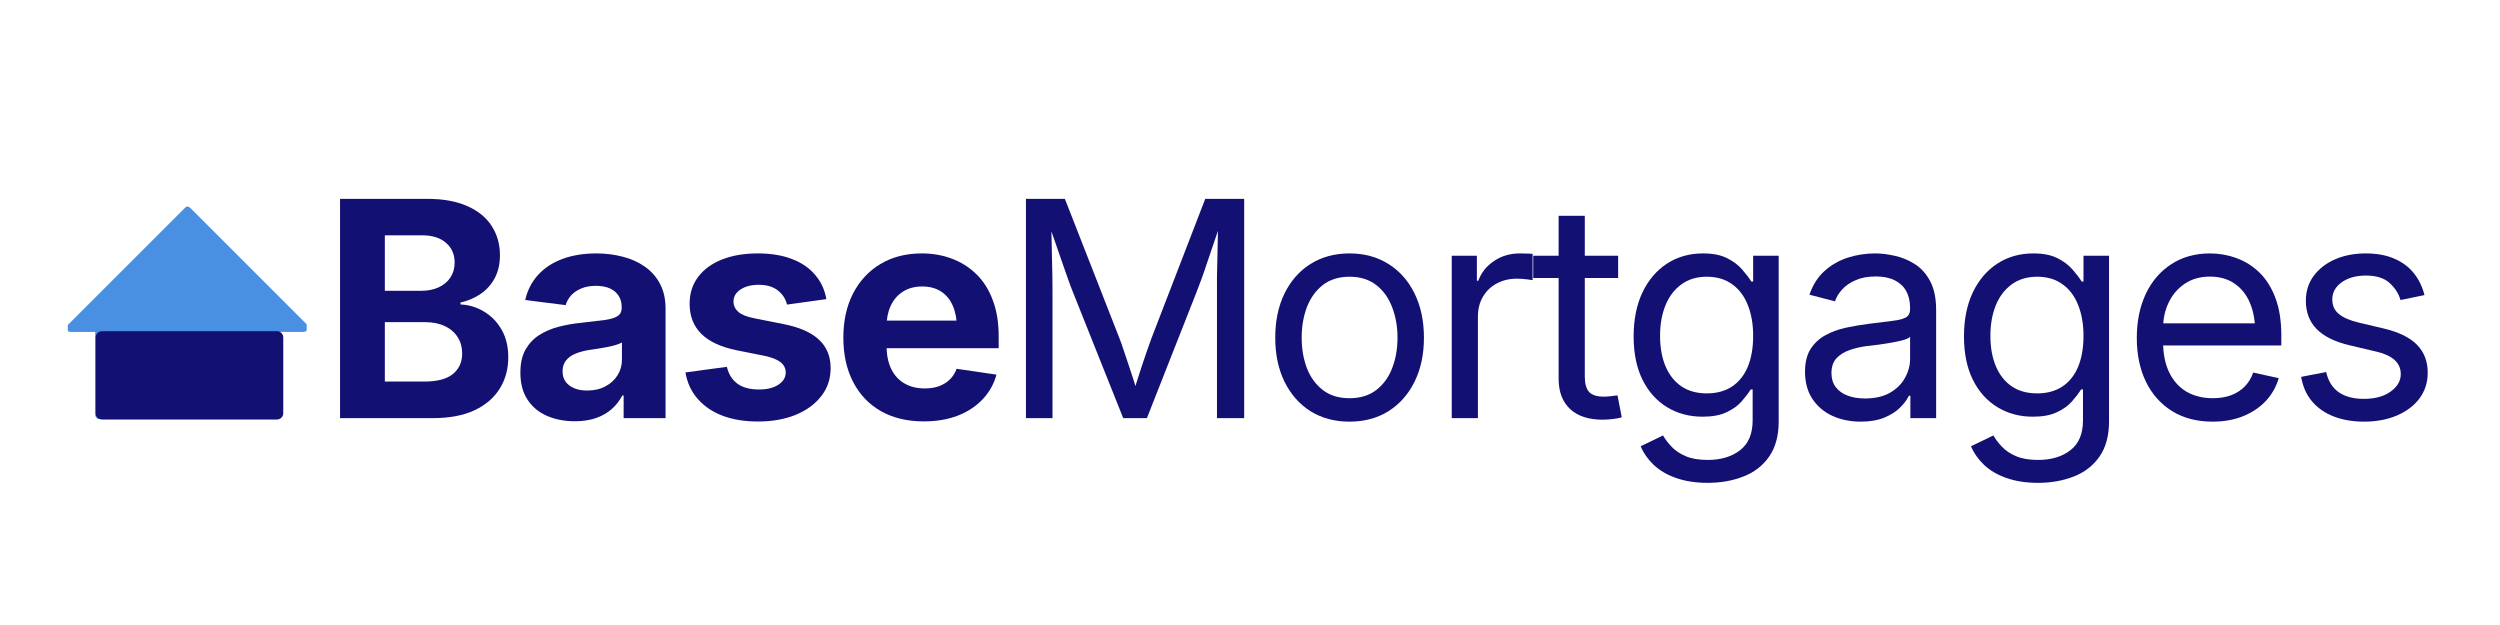
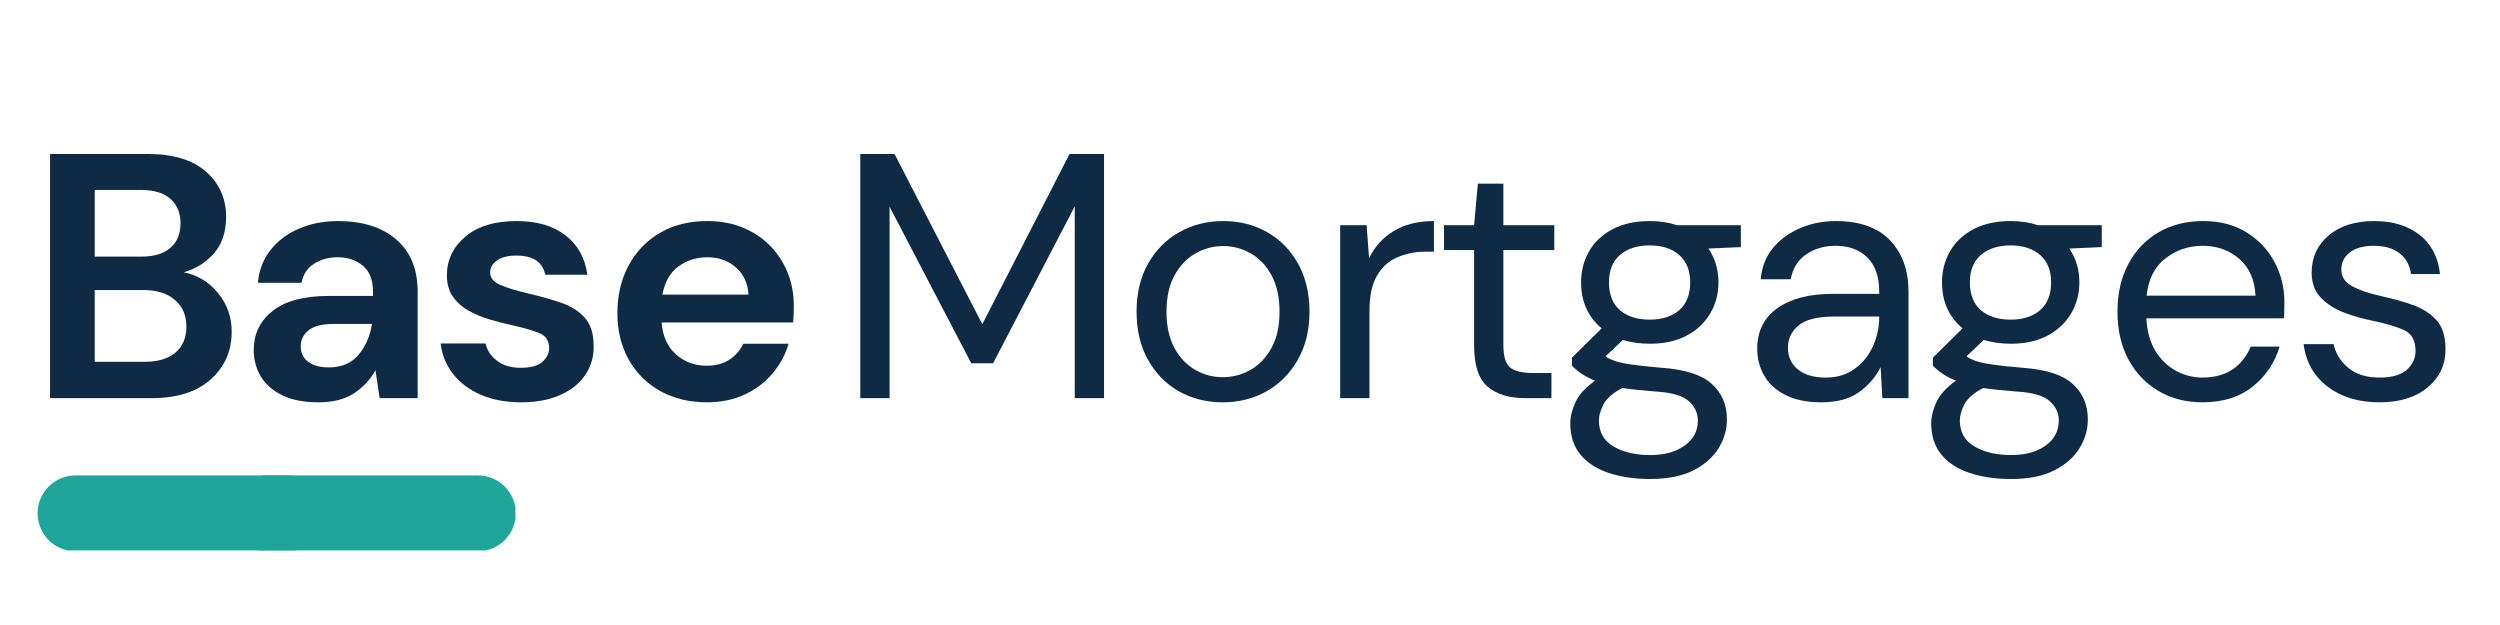
<svg xmlns="http://www.w3.org/2000/svg" width="400" zoomAndPan="magnify" viewBox="0 0 300 75" height="100" preserveAspectRatio="xMidYMid meet" version="1.0">
  <defs>
    <g />
-     <clipPath id="2765b04050">
-       <path d="M 4.934 9.75 L 33.805 9.75 L 33.805 35.273 L 4.934 35.273 Z M 4.934 9.75 " clip-rule="nonzero" />
+     <clipPath id="a1fc70cbc6">
+       <path d="M 4.469 57.051 L 38.969 57.051 L 38.969 66.051 L 4.469 66.051 Z M 4.469 57.051 " clip-rule="nonzero" />
    </clipPath>
-     <clipPath id="19882c0eac">
-       <path d="M 1.137 0.75 L 29.805 0.75 L 29.805 26.273 L 1.137 26.273 Z M 1.137 0.75 " clip-rule="nonzero" />
+     <clipPath id="68315f1f1b">
+       <rect x="0" width="94" y="0" height="55" />
    </clipPath>
-     <clipPath id="5c681e7762">
-       <rect x="0" width="30" y="0" height="27" />
+     <clipPath id="e1823b877f">
+       <path d="M 27.355 57.051 L 61.855 57.051 L 61.855 66.051 L 27.355 66.051 Z M 27.355 57.051 " clip-rule="nonzero" />
    </clipPath>
-     <clipPath id="69e2480046">
-       <path d="M 8.48 24.742 L 31 24.742 L 31 35.34 L 8.48 35.34 Z M 8.48 24.742 " clip-rule="nonzero" />
-     </clipPath>
-     <clipPath id="8469f76b8f">
-       <path d="M 9.23 24.742 L 30.242 24.742 C 30.656 24.742 30.992 25.078 30.992 25.492 L 30.992 34.59 C 30.992 35.004 30.656 35.34 30.242 35.34 L 9.23 35.34 C 8.816 35.34 8.48 35.004 8.48 34.59 L 8.48 25.492 C 8.48 25.078 8.816 24.742 9.23 24.742 Z M 9.23 24.742 " clip-rule="nonzero" />
-     </clipPath>
-     <clipPath id="a346492b2e">
-       <path d="M 0.48 0.742 L 23 0.742 L 23 11.34 L 0.48 11.34 Z M 0.48 0.742 " clip-rule="nonzero" />
-     </clipPath>
-     <clipPath id="d8bcee11bf">
-       <path d="M 1.23 0.742 L 22.242 0.742 C 22.656 0.742 22.992 1.078 22.992 1.492 L 22.992 10.59 C 22.992 11.004 22.656 11.34 22.242 11.34 L 1.23 11.34 C 0.816 11.34 0.48 11.004 0.48 10.59 L 0.48 1.492 C 0.48 1.078 0.816 0.742 1.23 0.742 Z M 1.23 0.742 " clip-rule="nonzero" />
-     </clipPath>
-     <clipPath id="d65d9f98b8">
-       <rect x="0" width="23" y="0" height="12" />
-     </clipPath>
-     <clipPath id="2d4f05a7cd">
-       <path d="M 0.359 4 L 21 4 L 21 26 L 0.359 26 Z M 0.359 4 " clip-rule="nonzero" />
-     </clipPath>
-     <clipPath id="67c0a4b404">
-       <path d="M 17.23 4.824 L 20.77 8.367 L 3.934 25.203 L 0.395 21.66 Z M 17.23 4.824 " clip-rule="nonzero" />
-     </clipPath>
-     <clipPath id="4c56937a7f">
-       <path d="M 0.359 0.68 L 21 0.68 L 21 21.32 L 0.359 21.32 Z M 0.359 0.68 " clip-rule="nonzero" />
-     </clipPath>
-     <clipPath id="67eab71509">
-       <path d="M 17.23 0.824 L 20.77 4.367 L 3.934 21.203 L 0.395 17.66 Z M 17.23 0.824 " clip-rule="nonzero" />
-     </clipPath>
-     <clipPath id="d0c009e78b">
-       <rect x="0" width="21" y="0" height="22" />
-     </clipPath>
-     <clipPath id="850d8a12bc">
-       <path d="M 35 0.602 L 289.078 0.602 L 289.078 44.281 L 35 44.281 Z M 35 0.602 " clip-rule="nonzero" />
-     </clipPath>
-     <clipPath id="d262600177">
-       <rect x="0" width="255" y="0" height="45" />
-     </clipPath>
-     <clipPath id="7901de0b0f">
-       <rect x="0" width="290" y="0" height="45" />
+     <clipPath id="7b03bb6c30">
+       <rect x="0" width="195" y="0" height="55" />
    </clipPath>
  </defs>
  <rect x="-30" width="360" fill="#ffffff" y="-7.5" height="90" fill-opacity="1" />
  <rect x="-30" width="360" fill="#ffffff" y="-7.5" height="90" fill-opacity="1" />
-   <g transform="matrix(1, 0, 0, 1, 3, 15)">
-     <g clip-path="url(#7901de0b0f)">
-       <g clip-path="url(#2765b04050)">
-         <g transform="matrix(1, 0, 0, 1, 4, 9)">
-           <g clip-path="url(#5c681e7762)">
-             <g clip-path="url(#19882c0eac)">
-               <path fill="#4a90e2" d="M 15.504 0.781 C 15.625 0.797 15.738 0.852 15.824 0.941 L 29.793 14.906 C 30.004 15.121 30 15.465 29.789 15.676 C 29.688 15.777 29.551 15.832 29.406 15.832 L 26.457 15.832 L 26.457 25.766 C 26.457 26.066 26.215 26.309 25.918 26.309 L 4.965 26.309 C 4.668 26.309 4.426 26.066 4.426 25.766 L 4.426 15.832 L 1.473 15.832 C 1.172 15.832 0.93 15.586 0.934 15.289 C 0.934 15.145 0.988 15.008 1.09 14.906 L 4.492 11.504 L 4.492 6.84 C 4.496 6.543 4.738 6.301 5.035 6.301 L 7.34 6.301 C 7.637 6.301 7.879 6.543 7.879 6.84 L 7.879 8.117 L 15.055 0.941 C 15.172 0.824 15.336 0.766 15.504 0.781 Z M 15.504 0.781 " fill-opacity="1" fill-rule="nonzero" />
-             </g>
+   <g clip-path="url(#a1fc70cbc6)">
+     <path fill="#1fa59a" d="M 34.461 57.051 L 9.062 57.051 C 6.547 57.051 4.512 59.086 4.512 61.602 C 4.512 64.113 6.547 66.152 9.062 66.152 L 34.461 66.152 C 36.977 66.152 39.012 64.113 39.012 61.602 C 39.012 59.086 36.973 57.051 34.461 57.051 Z M 34.461 57.051 " fill-opacity="1" fill-rule="nonzero" />
+   </g>
+   <g transform="matrix(1, 0, 0, 1, 3, 6)">
+     <g clip-path="url(#68315f1f1b)">
+       <g fill="#0f2a44" fill-opacity="1">
+         <g transform="translate(0.16256, 41.77733)">
+           <g>
+             <path d="M 2.844 0 L 2.844 -29.297 L 14.609 -29.297 C 17.648 -29.297 19.969 -28.586 21.562 -27.172 C 23.164 -25.766 23.969 -23.961 23.969 -21.766 C 23.969 -19.922 23.473 -18.445 22.484 -17.344 C 21.492 -16.238 20.289 -15.492 18.875 -15.109 C 20.539 -14.773 21.914 -13.941 23 -12.609 C 24.094 -11.285 24.641 -9.742 24.641 -7.984 C 24.641 -5.672 23.801 -3.758 22.125 -2.25 C 20.457 -0.75 18.086 0 15.016 0 Z M 8.203 -16.984 L 13.812 -16.984 C 15.312 -16.984 16.469 -17.332 17.281 -18.031 C 18.094 -18.727 18.5 -19.719 18.5 -21 C 18.5 -22.227 18.098 -23.195 17.297 -23.906 C 16.504 -24.625 15.312 -24.984 13.719 -24.984 L 8.203 -24.984 Z M 8.203 -4.359 L 14.188 -4.359 C 15.77 -4.359 17 -4.723 17.875 -5.453 C 18.758 -6.191 19.203 -7.234 19.203 -8.578 C 19.203 -9.941 18.738 -11.016 17.812 -11.797 C 16.895 -12.578 15.656 -12.969 14.094 -12.969 L 8.203 -12.969 Z M 8.203 -4.359 " />
          </g>
        </g>
      </g>
-       <g clip-path="url(#69e2480046)">
-         <g clip-path="url(#8469f76b8f)">
-           <g transform="matrix(1, 0, 0, 1, 8, 24)">
-             <g clip-path="url(#d65d9f98b8)">
-               <g clip-path="url(#a346492b2e)">
-                 <g clip-path="url(#d8bcee11bf)">
-                   <path fill="#131074" d="M 0.48 0.742 L 23 0.742 L 23 11.34 L 0.48 11.34 Z M 0.48 0.742 " fill-opacity="1" fill-rule="nonzero" />
-                 </g>
-               </g>
-             </g>
+       <g fill="#0f2a44" fill-opacity="1">
+         <g transform="translate(25.35318, 41.77733)">
+           <g>
+             <path d="M 9.875 0.5 C 8.094 0.5 6.629 0.211 5.484 -0.359 C 4.336 -0.93 3.484 -1.691 2.922 -2.641 C 2.367 -3.586 2.094 -4.633 2.094 -5.781 C 2.094 -7.695 2.844 -9.254 4.344 -10.453 C 5.852 -11.66 8.113 -12.266 11.125 -12.266 L 16.406 -12.266 L 16.406 -12.766 C 16.406 -14.18 16 -15.223 15.188 -15.891 C 14.375 -16.566 13.367 -16.906 12.172 -16.906 C 11.086 -16.906 10.141 -16.645 9.328 -16.125 C 8.523 -15.613 8.023 -14.852 7.828 -13.844 L 2.594 -13.844 C 2.727 -15.352 3.234 -16.664 4.109 -17.781 C 4.992 -18.895 6.133 -19.75 7.531 -20.344 C 8.926 -20.945 10.488 -21.25 12.219 -21.25 C 15.176 -21.25 17.504 -20.508 19.203 -19.031 C 20.91 -17.562 21.766 -15.473 21.766 -12.766 L 21.766 0 L 17.203 0 L 16.703 -3.344 C 16.086 -2.227 15.227 -1.305 14.125 -0.578 C 13.02 0.141 11.602 0.5 9.875 0.5 Z M 11.094 -3.688 C 12.625 -3.688 13.812 -4.188 14.656 -5.188 C 15.508 -6.188 16.051 -7.426 16.281 -8.906 L 11.719 -8.906 C 10.289 -8.906 9.27 -8.645 8.656 -8.125 C 8.039 -7.613 7.734 -6.984 7.734 -6.234 C 7.734 -5.422 8.039 -4.789 8.656 -4.344 C 9.27 -3.906 10.082 -3.688 11.094 -3.688 Z M 11.094 -3.688 " />
          </g>
        </g>
      </g>
-       <g clip-path="url(#2d4f05a7cd)">
-         <g clip-path="url(#67c0a4b404)">
-           <g transform="matrix(1, 0, 0, 1, -0.000000000000000444, 4)">
-             <g clip-path="url(#d0c009e78b)">
-               <g clip-path="url(#4c56937a7f)">
-                 <g clip-path="url(#67eab71509)">
-                   <path fill="#ffffff" d="M 17.23 0.824 L 20.77 4.367 L 3.941 21.195 L 0.402 17.656 Z M 17.23 0.824 " fill-opacity="1" fill-rule="nonzero" />
-                 </g>
-               </g>
-             </g>
+       <g fill="#0f2a44" fill-opacity="1">
+         <g transform="translate(48.28418, 41.77733)">
+           <g>
+             <path d="M 11.297 0.5 C 9.453 0.5 7.832 0.203 6.438 -0.391 C 5.051 -0.992 3.938 -1.828 3.094 -2.891 C 2.258 -3.953 1.758 -5.176 1.594 -6.562 L 6.984 -6.562 C 7.148 -5.758 7.602 -5.07 8.344 -4.5 C 9.082 -3.926 10.039 -3.641 11.219 -3.641 C 12.383 -3.641 13.238 -3.875 13.781 -4.344 C 14.332 -4.82 14.609 -5.367 14.609 -5.984 C 14.609 -6.879 14.219 -7.484 13.438 -7.797 C 12.656 -8.117 11.566 -8.438 10.172 -8.75 C 9.273 -8.938 8.363 -9.172 7.438 -9.453 C 6.52 -9.734 5.676 -10.086 4.906 -10.516 C 4.145 -10.953 3.523 -11.508 3.047 -12.188 C 2.578 -12.875 2.344 -13.723 2.344 -14.734 C 2.344 -16.566 3.07 -18.109 4.531 -19.359 C 6 -20.617 8.062 -21.25 10.719 -21.25 C 13.164 -21.25 15.117 -20.676 16.578 -19.531 C 18.047 -18.395 18.922 -16.82 19.203 -14.812 L 14.141 -14.812 C 13.836 -16.344 12.68 -17.109 10.672 -17.109 C 9.66 -17.109 8.883 -16.91 8.344 -16.516 C 7.801 -16.129 7.531 -15.645 7.531 -15.062 C 7.531 -14.445 7.93 -13.957 8.734 -13.594 C 9.547 -13.238 10.625 -12.906 11.969 -12.594 C 13.414 -12.258 14.742 -11.891 15.953 -11.484 C 17.172 -11.078 18.141 -10.477 18.859 -9.688 C 19.586 -8.895 19.953 -7.758 19.953 -6.281 C 19.984 -5 19.648 -3.836 18.953 -2.797 C 18.254 -1.766 17.25 -0.957 15.938 -0.375 C 14.625 0.207 13.078 0.5 11.297 0.5 Z M 11.297 0.5 " />
          </g>
        </g>
      </g>
-       <g clip-path="url(#850d8a12bc)">
-         <g transform="matrix(1, 0, 0, 1, 35, -0.000000000000001776)">
-           <g clip-path="url(#d262600177)">
-             <g fill="#131074" fill-opacity="1">
-               <g transform="translate(0.524379, 35.17554)">
-                 <g>
-                   <path d="M 2.281 0 L 2.281 -26.312 L 12.75 -26.312 C 14.664 -26.312 16.27 -26.02 17.562 -25.438 C 18.863 -24.863 19.836 -24.066 20.484 -23.047 C 21.141 -22.023 21.469 -20.859 21.469 -19.547 C 21.469 -18.516 21.266 -17.609 20.859 -16.828 C 20.453 -16.055 19.891 -15.422 19.172 -14.922 C 18.461 -14.43 17.648 -14.082 16.734 -13.875 L 16.734 -13.641 C 17.742 -13.598 18.688 -13.312 19.562 -12.781 C 20.438 -12.258 21.141 -11.535 21.672 -10.609 C 22.203 -9.68 22.469 -8.578 22.469 -7.297 C 22.469 -5.891 22.125 -4.633 21.438 -3.531 C 20.758 -2.438 19.75 -1.57 18.406 -0.938 C 17.062 -0.312 15.395 0 13.406 0 Z M 7.656 -4.391 L 12.406 -4.391 C 13.945 -4.391 15.086 -4.691 15.828 -5.297 C 16.566 -5.91 16.938 -6.727 16.938 -7.75 C 16.938 -8.488 16.758 -9.141 16.406 -9.703 C 16.051 -10.273 15.539 -10.719 14.875 -11.031 C 14.219 -11.352 13.438 -11.516 12.531 -11.516 L 7.656 -11.516 Z M 7.656 -15.281 L 12.047 -15.281 C 12.816 -15.281 13.5 -15.414 14.094 -15.688 C 14.695 -15.957 15.172 -16.348 15.516 -16.859 C 15.859 -17.379 16.031 -17.984 16.031 -18.672 C 16.031 -19.648 15.688 -20.438 15 -21.031 C 14.32 -21.633 13.359 -21.938 12.109 -21.938 L 7.656 -21.938 Z M 7.656 -15.281 " />
-                 </g>
-               </g>
-             </g>
-             <g fill="#131074" fill-opacity="1">
-               <g transform="translate(23.25815, 35.17554)">
-                 <g>
-                   <path d="M 7.719 0.375 C 6.469 0.375 5.348 0.156 4.359 -0.281 C 3.367 -0.719 2.594 -1.367 2.031 -2.234 C 1.469 -3.098 1.188 -4.172 1.188 -5.453 C 1.188 -6.547 1.383 -7.457 1.781 -8.188 C 2.188 -8.914 2.734 -9.504 3.422 -9.953 C 4.117 -10.398 4.91 -10.738 5.797 -10.969 C 6.68 -11.195 7.613 -11.359 8.594 -11.453 C 9.738 -11.578 10.656 -11.688 11.344 -11.781 C 12.039 -11.883 12.547 -12.039 12.859 -12.25 C 13.18 -12.457 13.344 -12.773 13.344 -13.203 L 13.344 -13.297 C 13.344 -13.836 13.223 -14.297 12.984 -14.672 C 12.742 -15.055 12.395 -15.352 11.938 -15.562 C 11.477 -15.77 10.914 -15.875 10.25 -15.875 C 9.582 -15.875 9 -15.77 8.5 -15.562 C 8 -15.352 7.594 -15.078 7.281 -14.734 C 6.969 -14.391 6.75 -14 6.625 -13.562 L 1.766 -14.172 C 2.035 -15.348 2.551 -16.352 3.312 -17.188 C 4.082 -18.031 5.062 -18.672 6.25 -19.109 C 7.438 -19.547 8.789 -19.766 10.312 -19.766 C 11.414 -19.766 12.461 -19.633 13.453 -19.375 C 14.453 -19.125 15.336 -18.727 16.109 -18.188 C 16.891 -17.645 17.5 -16.957 17.938 -16.125 C 18.383 -15.289 18.609 -14.301 18.609 -13.156 L 18.609 0 L 13.578 0 L 13.578 -2.719 L 13.422 -2.719 C 13.098 -2.102 12.676 -1.562 12.156 -1.094 C 11.633 -0.633 11.008 -0.273 10.281 -0.016 C 9.551 0.242 8.695 0.375 7.719 0.375 Z M 9.203 -3.312 C 10.035 -3.312 10.766 -3.477 11.391 -3.812 C 12.016 -4.145 12.5 -4.586 12.844 -5.141 C 13.195 -5.691 13.375 -6.316 13.375 -7.016 L 13.375 -9.078 C 13.219 -8.984 12.988 -8.891 12.688 -8.797 C 12.395 -8.703 12.062 -8.617 11.688 -8.547 C 11.312 -8.473 10.93 -8.406 10.547 -8.344 C 10.16 -8.289 9.812 -8.238 9.5 -8.188 C 8.863 -8.094 8.297 -7.941 7.797 -7.734 C 7.305 -7.535 6.926 -7.258 6.656 -6.906 C 6.383 -6.562 6.25 -6.129 6.25 -5.609 C 6.25 -5.117 6.375 -4.703 6.625 -4.359 C 6.883 -4.016 7.234 -3.754 7.672 -3.578 C 8.109 -3.398 8.617 -3.312 9.203 -3.312 Z M 9.203 -3.312 " />
-                 </g>
-               </g>
-             </g>
-             <g fill="#131074" fill-opacity="1">
-               <g transform="translate(42.97277, 35.17554)">
-                 <g>
-                   <path d="M 9.969 0.406 C 8.383 0.406 6.977 0.176 5.75 -0.281 C 4.52 -0.75 3.52 -1.426 2.75 -2.312 C 1.977 -3.195 1.488 -4.254 1.281 -5.484 L 6.25 -6.156 C 6.469 -5.258 6.895 -4.582 7.531 -4.125 C 8.164 -3.664 9.016 -3.438 10.078 -3.438 C 11.078 -3.438 11.863 -3.629 12.438 -4.016 C 13.02 -4.398 13.312 -4.883 13.312 -5.469 C 13.312 -5.977 13.102 -6.395 12.688 -6.719 C 12.27 -7.039 11.641 -7.289 10.797 -7.469 L 7.438 -8.141 C 5.551 -8.523 4.133 -9.18 3.188 -10.109 C 2.25 -11.047 1.781 -12.25 1.781 -13.719 C 1.781 -14.957 2.117 -16.031 2.797 -16.938 C 3.473 -17.844 4.426 -18.539 5.656 -19.031 C 6.883 -19.52 8.32 -19.766 9.969 -19.766 C 11.551 -19.766 12.914 -19.539 14.062 -19.094 C 15.219 -18.656 16.145 -18.02 16.844 -17.188 C 17.551 -16.363 18 -15.395 18.188 -14.281 L 13.469 -13.625 C 13.301 -14.32 12.93 -14.891 12.359 -15.328 C 11.797 -15.773 11.035 -16 10.078 -16 C 9.191 -16 8.461 -15.812 7.891 -15.438 C 7.328 -15.062 7.047 -14.582 7.047 -14 C 7.047 -13.508 7.238 -13.094 7.625 -12.75 C 8.008 -12.414 8.645 -12.16 9.531 -11.984 L 13.062 -11.281 C 14.969 -10.906 16.383 -10.281 17.312 -9.406 C 18.238 -8.539 18.703 -7.406 18.703 -6 C 18.703 -4.719 18.328 -3.598 17.578 -2.641 C 16.836 -1.68 15.812 -0.93 14.5 -0.391 C 13.188 0.141 11.676 0.406 9.969 0.406 Z M 9.969 0.406 " />
-                 </g>
-               </g>
-             </g>
-             <g fill="#131074" fill-opacity="1">
-               <g transform="translate(61.85756, 35.17554)">
-                 <g>
-                   <path d="M 11 0.391 C 9.008 0.391 7.289 -0.02 5.844 -0.844 C 4.406 -1.664 3.297 -2.832 2.516 -4.344 C 1.734 -5.852 1.344 -7.625 1.344 -9.656 C 1.344 -11.664 1.727 -13.426 2.5 -14.938 C 3.281 -16.457 4.375 -17.641 5.781 -18.484 C 7.195 -19.336 8.852 -19.766 10.75 -19.766 C 12.062 -19.766 13.273 -19.551 14.391 -19.125 C 15.504 -18.707 16.484 -18.082 17.328 -17.25 C 18.172 -16.426 18.82 -15.391 19.281 -14.141 C 19.75 -12.898 19.984 -11.469 19.984 -9.844 L 19.984 -8.391 L 3.438 -8.391 L 3.438 -11.703 L 17.422 -11.703 L 14.969 -10.844 C 14.969 -11.852 14.805 -12.727 14.484 -13.469 C 14.172 -14.207 13.703 -14.781 13.078 -15.188 C 12.461 -15.594 11.703 -15.797 10.797 -15.797 C 9.891 -15.797 9.117 -15.586 8.484 -15.172 C 7.848 -14.766 7.363 -14.203 7.031 -13.484 C 6.695 -12.766 6.531 -11.941 6.531 -11.016 L 6.531 -8.688 C 6.531 -7.594 6.719 -6.66 7.094 -5.891 C 7.469 -5.129 8 -4.551 8.688 -4.156 C 9.383 -3.758 10.191 -3.562 11.109 -3.562 C 11.734 -3.562 12.301 -3.648 12.812 -3.828 C 13.32 -4.016 13.754 -4.281 14.109 -4.625 C 14.473 -4.977 14.75 -5.41 14.938 -5.922 L 19.719 -5.219 C 19.414 -4.094 18.863 -3.109 18.062 -2.266 C 17.27 -1.422 16.273 -0.766 15.078 -0.297 C 13.891 0.16 12.531 0.391 11 0.391 Z M 11 0.391 " />
-                 </g>
-               </g>
-             </g>
-             <g fill="#131074" fill-opacity="1">
-               <g transform="translate(82.06659, 35.17554)">
-                 <g>
-                   <path d="M 3.047 0 L 3.047 -26.312 L 7.719 -26.312 L 14.25 -9.625 C 14.406 -9.238 14.578 -8.754 14.766 -8.172 C 14.961 -7.598 15.172 -6.977 15.391 -6.312 C 15.617 -5.656 15.832 -5.004 16.031 -4.359 C 16.227 -3.711 16.398 -3.125 16.547 -2.594 L 15.797 -2.594 C 15.953 -3.102 16.129 -3.676 16.328 -4.312 C 16.523 -4.945 16.734 -5.594 16.953 -6.25 C 17.172 -6.914 17.383 -7.547 17.594 -8.141 C 17.801 -8.742 17.977 -9.238 18.125 -9.625 L 24.562 -26.312 L 29.234 -26.312 L 29.234 0 L 25.969 0 L 25.969 -15.078 C 25.969 -15.617 25.969 -16.234 25.969 -16.922 C 25.977 -17.609 25.992 -18.32 26.016 -19.062 C 26.035 -19.801 26.051 -20.555 26.062 -21.328 C 26.082 -22.098 26.098 -22.844 26.109 -23.562 L 26.422 -23.562 C 26.18 -22.75 25.914 -21.93 25.625 -21.109 C 25.344 -20.285 25.07 -19.488 24.812 -18.719 C 24.562 -17.957 24.32 -17.266 24.094 -16.641 C 23.863 -16.023 23.664 -15.504 23.5 -15.078 L 17.562 0 L 14.719 0 L 8.703 -15.078 C 8.535 -15.484 8.344 -15.992 8.125 -16.609 C 7.906 -17.223 7.664 -17.906 7.406 -18.656 C 7.145 -19.414 6.867 -20.211 6.578 -21.047 C 6.285 -21.879 5.992 -22.719 5.703 -23.562 L 6.078 -23.562 C 6.098 -22.906 6.113 -22.203 6.125 -21.453 C 6.145 -20.711 6.16 -19.961 6.172 -19.203 C 6.191 -18.441 6.207 -17.707 6.219 -17 C 6.227 -16.289 6.234 -15.648 6.234 -15.078 L 6.234 0 Z M 3.047 0 " />
-                 </g>
-               </g>
-             </g>
-             <g fill="#131074" fill-opacity="1">
-               <g transform="translate(113.3105, 35.17554)">
-                 <g>
-                   <path d="M 10.625 0.422 C 8.852 0.422 7.297 0.004 5.953 -0.828 C 4.617 -1.672 3.578 -2.852 2.828 -4.375 C 2.086 -5.895 1.719 -7.648 1.719 -9.641 C 1.719 -11.66 2.086 -13.43 2.828 -14.953 C 3.578 -16.484 4.617 -17.664 5.953 -18.5 C 7.297 -19.344 8.852 -19.766 10.625 -19.766 C 12.406 -19.766 13.961 -19.344 15.297 -18.5 C 16.641 -17.664 17.688 -16.484 18.438 -14.953 C 19.188 -13.43 19.562 -11.66 19.562 -9.641 C 19.562 -7.648 19.188 -5.895 18.438 -4.375 C 17.688 -2.852 16.641 -1.672 15.297 -0.828 C 13.961 0.004 12.406 0.422 10.625 0.422 Z M 10.625 -2.391 C 11.914 -2.391 12.988 -2.719 13.844 -3.375 C 14.695 -4.031 15.332 -4.906 15.75 -6 C 16.176 -7.102 16.391 -8.316 16.391 -9.641 C 16.391 -10.973 16.176 -12.191 15.75 -13.297 C 15.332 -14.41 14.695 -15.301 13.844 -15.969 C 12.988 -16.633 11.914 -16.969 10.625 -16.969 C 9.344 -16.969 8.273 -16.633 7.422 -15.969 C 6.578 -15.301 5.941 -14.414 5.516 -13.312 C 5.098 -12.207 4.891 -10.984 4.891 -9.641 C 4.891 -8.316 5.098 -7.102 5.516 -6 C 5.941 -4.906 6.578 -4.031 7.422 -3.375 C 8.266 -2.719 9.332 -2.391 10.625 -2.391 Z M 10.625 -2.391 " />
-                 </g>
-               </g>
-             </g>
-             <g fill="#131074" fill-opacity="1">
-               <g transform="translate(133.5371, 35.17554)">
-                 <g>
-                   <path d="M 2.672 0 L 2.672 -19.484 L 5.688 -19.484 L 5.688 -16.484 L 5.859 -16.484 C 6.223 -17.473 6.852 -18.266 7.75 -18.859 C 8.645 -19.461 9.676 -19.766 10.844 -19.766 C 11.082 -19.766 11.352 -19.758 11.656 -19.75 C 11.969 -19.738 12.207 -19.727 12.375 -19.719 L 12.375 -16.562 C 12.281 -16.582 12.047 -16.613 11.672 -16.656 C 11.305 -16.707 10.91 -16.734 10.484 -16.734 C 9.598 -16.734 8.801 -16.547 8.094 -16.172 C 7.383 -15.797 6.828 -15.266 6.422 -14.578 C 6.016 -13.898 5.812 -13.094 5.812 -12.156 L 5.812 0 Z M 2.672 0 " />
-                 </g>
-               </g>
-             </g>
-             <g fill="#131074" fill-opacity="1">
-               <g transform="translate(145.6597, 35.17554)">
-                 <g>
-                   <path d="M 10.516 -19.484 L 10.516 -16.812 L 0.328 -16.812 L 0.328 -19.484 Z M 3.375 -24.281 L 6.516 -24.281 L 6.516 -4.984 C 6.516 -4.141 6.688 -3.523 7.031 -3.141 C 7.383 -2.766 7.973 -2.578 8.797 -2.578 C 9.004 -2.578 9.266 -2.594 9.578 -2.625 C 9.891 -2.664 10.176 -2.703 10.438 -2.734 L 10.953 -0.094 C 10.617 0 10.25 0.066 9.844 0.109 C 9.438 0.16 9.039 0.188 8.656 0.188 C 6.969 0.188 5.664 -0.238 4.75 -1.094 C 3.832 -1.957 3.375 -3.172 3.375 -4.734 Z M 3.375 -24.281 " />
-                 </g>
-               </g>
-             </g>
-             <g fill="#131074" fill-opacity="1">
-               <g transform="translate(156.3169, 35.17554)">
-                 <g>
-                   <path d="M 10.609 7.766 C 9.172 7.766 7.91 7.57 6.828 7.188 C 5.742 6.812 4.848 6.289 4.141 5.625 C 3.441 4.957 2.914 4.207 2.562 3.375 L 5.25 2.078 C 5.5 2.523 5.836 2.973 6.266 3.422 C 6.691 3.879 7.254 4.258 7.953 4.562 C 8.648 4.863 9.535 5.016 10.609 5.016 C 12.203 5.016 13.5 4.625 14.5 3.844 C 15.5 3.07 16 1.879 16 0.266 L 16 -3.438 L 15.766 -3.438 C 15.484 -2.988 15.117 -2.508 14.672 -2 C 14.223 -1.488 13.617 -1.055 12.859 -0.703 C 12.109 -0.348 11.156 -0.172 10 -0.172 C 8.406 -0.172 6.984 -0.551 5.734 -1.312 C 4.484 -2.07 3.5 -3.172 2.781 -4.609 C 2.07 -6.055 1.719 -7.789 1.719 -9.812 C 1.719 -11.82 2.066 -13.57 2.766 -15.062 C 3.473 -16.551 4.453 -17.707 5.703 -18.531 C 6.961 -19.352 8.41 -19.766 10.047 -19.766 C 11.211 -19.766 12.172 -19.578 12.922 -19.203 C 13.672 -18.828 14.273 -18.375 14.734 -17.844 C 15.203 -17.312 15.57 -16.828 15.844 -16.391 L 16.062 -16.391 L 16.062 -19.484 L 19.125 -19.484 L 19.125 0.406 C 19.125 2.125 18.742 3.523 17.984 4.609 C 17.223 5.703 16.195 6.5 14.906 7 C 13.613 7.508 12.18 7.766 10.609 7.766 Z M 10.5 -2.969 C 11.688 -2.969 12.695 -3.242 13.531 -3.797 C 14.363 -4.348 14.992 -5.141 15.422 -6.172 C 15.848 -7.211 16.062 -8.445 16.062 -9.875 C 16.062 -11.27 15.848 -12.5 15.422 -13.562 C 15.004 -14.633 14.379 -15.469 13.547 -16.062 C 12.723 -16.664 11.707 -16.969 10.5 -16.969 C 9.289 -16.969 8.266 -16.656 7.422 -16.031 C 6.586 -15.414 5.957 -14.578 5.531 -13.516 C 5.102 -12.453 4.891 -11.238 4.891 -9.875 C 4.891 -8.477 5.109 -7.258 5.547 -6.219 C 5.984 -5.188 6.617 -4.383 7.453 -3.812 C 8.285 -3.25 9.301 -2.969 10.5 -2.969 Z M 10.5 -2.969 " />
-                 </g>
-               </g>
-             </g>
-             <g fill="#131074" fill-opacity="1">
-               <g transform="translate(177.0555, 35.17554)">
-                 <g>
-                   <path d="M 8.234 0.422 C 6.984 0.422 5.852 0.191 4.844 -0.266 C 3.844 -0.723 3.039 -1.398 2.438 -2.297 C 1.844 -3.191 1.547 -4.281 1.547 -5.562 C 1.547 -6.676 1.766 -7.582 2.203 -8.281 C 2.648 -8.977 3.238 -9.531 3.969 -9.938 C 4.707 -10.344 5.523 -10.645 6.422 -10.844 C 7.328 -11.039 8.238 -11.195 9.156 -11.312 C 10.352 -11.469 11.312 -11.586 12.031 -11.672 C 12.758 -11.754 13.297 -11.891 13.641 -12.078 C 13.984 -12.273 14.156 -12.613 14.156 -13.094 L 14.156 -13.219 C 14.156 -14.008 14 -14.688 13.688 -15.25 C 13.375 -15.812 12.91 -16.242 12.297 -16.547 C 11.691 -16.848 10.938 -17 10.031 -17 C 9.102 -17 8.305 -16.852 7.641 -16.562 C 6.973 -16.281 6.43 -15.91 6.016 -15.453 C 5.598 -15.004 5.305 -14.523 5.141 -14.016 L 2.078 -14.812 C 2.484 -16 3.094 -16.953 3.906 -17.672 C 4.719 -18.398 5.648 -18.93 6.703 -19.266 C 7.754 -19.598 8.836 -19.766 9.953 -19.766 C 10.711 -19.766 11.516 -19.664 12.359 -19.469 C 13.203 -19.281 14 -18.945 14.75 -18.469 C 15.5 -17.988 16.109 -17.301 16.578 -16.406 C 17.047 -15.52 17.281 -14.375 17.281 -12.969 L 17.281 0 L 14.188 0 L 14.188 -2.688 L 14.016 -2.688 C 13.797 -2.227 13.441 -1.754 12.953 -1.266 C 12.473 -0.785 11.844 -0.383 11.062 -0.062 C 10.289 0.258 9.348 0.422 8.234 0.422 Z M 8.734 -2.359 C 9.922 -2.359 10.914 -2.582 11.719 -3.031 C 12.52 -3.488 13.125 -4.082 13.531 -4.812 C 13.945 -5.551 14.156 -6.316 14.156 -7.109 L 14.156 -9.766 C 14.031 -9.617 13.766 -9.488 13.359 -9.375 C 12.953 -9.258 12.477 -9.156 11.938 -9.062 C 11.406 -8.969 10.875 -8.883 10.344 -8.812 C 9.82 -8.75 9.379 -8.695 9.016 -8.656 C 8.266 -8.562 7.562 -8.398 6.906 -8.172 C 6.25 -7.941 5.719 -7.609 5.312 -7.172 C 4.914 -6.734 4.719 -6.145 4.719 -5.406 C 4.719 -4.738 4.891 -4.176 5.234 -3.719 C 5.578 -3.27 6.051 -2.93 6.656 -2.703 C 7.258 -2.473 7.953 -2.359 8.734 -2.359 Z M 8.734 -2.359 " />
-                 </g>
-               </g>
-             </g>
-             <g fill="#131074" fill-opacity="1">
-               <g transform="translate(195.958, 35.17554)">
-                 <g>
-                   <path d="M 10.609 7.766 C 9.172 7.766 7.91 7.57 6.828 7.188 C 5.742 6.812 4.848 6.289 4.141 5.625 C 3.441 4.957 2.914 4.207 2.562 3.375 L 5.25 2.078 C 5.5 2.523 5.836 2.973 6.266 3.422 C 6.691 3.879 7.254 4.258 7.953 4.562 C 8.648 4.863 9.535 5.016 10.609 5.016 C 12.203 5.016 13.5 4.625 14.5 3.844 C 15.5 3.07 16 1.879 16 0.266 L 16 -3.438 L 15.766 -3.438 C 15.484 -2.988 15.117 -2.508 14.672 -2 C 14.223 -1.488 13.617 -1.055 12.859 -0.703 C 12.109 -0.348 11.156 -0.172 10 -0.172 C 8.406 -0.172 6.984 -0.551 5.734 -1.312 C 4.484 -2.07 3.5 -3.172 2.781 -4.609 C 2.07 -6.055 1.719 -7.789 1.719 -9.812 C 1.719 -11.82 2.066 -13.57 2.766 -15.062 C 3.473 -16.551 4.453 -17.707 5.703 -18.531 C 6.961 -19.352 8.41 -19.766 10.047 -19.766 C 11.211 -19.766 12.172 -19.578 12.922 -19.203 C 13.672 -18.828 14.273 -18.375 14.734 -17.844 C 15.203 -17.312 15.57 -16.828 15.844 -16.391 L 16.062 -16.391 L 16.062 -19.484 L 19.125 -19.484 L 19.125 0.406 C 19.125 2.125 18.742 3.523 17.984 4.609 C 17.223 5.703 16.195 6.5 14.906 7 C 13.613 7.508 12.18 7.766 10.609 7.766 Z M 10.5 -2.969 C 11.688 -2.969 12.695 -3.242 13.531 -3.797 C 14.363 -4.348 14.992 -5.141 15.422 -6.172 C 15.848 -7.211 16.062 -8.445 16.062 -9.875 C 16.062 -11.27 15.848 -12.5 15.422 -13.562 C 15.004 -14.633 14.379 -15.469 13.547 -16.062 C 12.723 -16.664 11.707 -16.969 10.5 -16.969 C 9.289 -16.969 8.266 -16.656 7.422 -16.031 C 6.586 -15.414 5.957 -14.578 5.531 -13.516 C 5.102 -12.453 4.891 -11.238 4.891 -9.875 C 4.891 -8.477 5.109 -7.258 5.547 -6.219 C 5.984 -5.188 6.617 -4.383 7.453 -3.812 C 8.285 -3.25 9.301 -2.969 10.5 -2.969 Z M 10.5 -2.969 " />
-                 </g>
-               </g>
-             </g>
-             <g fill="#131074" fill-opacity="1">
-               <g transform="translate(216.6966, 35.17554)">
-                 <g>
-                   <path d="M 10.828 0.422 C 8.941 0.422 7.316 0 5.953 -0.844 C 4.586 -1.695 3.539 -2.875 2.812 -4.375 C 2.082 -5.883 1.719 -7.633 1.719 -9.625 C 1.719 -11.613 2.078 -13.375 2.797 -14.906 C 3.523 -16.438 4.551 -17.629 5.875 -18.484 C 7.195 -19.336 8.734 -19.766 10.484 -19.766 C 11.586 -19.766 12.648 -19.578 13.672 -19.203 C 14.703 -18.836 15.625 -18.258 16.438 -17.469 C 17.25 -16.676 17.891 -15.656 18.359 -14.406 C 18.828 -13.156 19.062 -11.664 19.062 -9.938 L 19.062 -8.719 L 3.75 -8.719 L 3.75 -11.375 L 17.359 -11.375 L 15.922 -10.422 C 15.922 -11.703 15.711 -12.836 15.297 -13.828 C 14.879 -14.816 14.266 -15.586 13.453 -16.141 C 12.648 -16.703 11.66 -16.984 10.484 -16.984 C 9.316 -16.984 8.312 -16.695 7.469 -16.125 C 6.633 -15.562 5.992 -14.812 5.547 -13.875 C 5.098 -12.945 4.875 -11.922 4.875 -10.797 L 4.875 -9.141 C 4.875 -7.723 5.117 -6.504 5.609 -5.484 C 6.098 -4.473 6.789 -3.703 7.688 -3.172 C 8.594 -2.648 9.645 -2.391 10.844 -2.391 C 11.645 -2.391 12.363 -2.504 13 -2.734 C 13.645 -2.973 14.195 -3.32 14.656 -3.781 C 15.113 -4.238 15.457 -4.801 15.688 -5.469 L 18.75 -4.797 C 18.457 -3.773 17.945 -2.867 17.219 -2.078 C 16.488 -1.297 15.578 -0.68 14.484 -0.234 C 13.398 0.203 12.18 0.422 10.828 0.422 Z M 10.828 0.422 " />
-                 </g>
-               </g>
-             </g>
-             <g fill="#131074" fill-opacity="1">
-               <g transform="translate(236.3583, 35.17554)">
-                 <g>
-                   <path d="M 9.328 0.422 C 7.984 0.422 6.781 0.219 5.719 -0.188 C 4.656 -0.594 3.781 -1.195 3.094 -2 C 2.414 -2.801 1.977 -3.785 1.781 -4.953 L 4.781 -5.531 C 5.031 -4.438 5.539 -3.625 6.312 -3.094 C 7.082 -2.57 8.07 -2.312 9.281 -2.312 C 10.633 -2.312 11.711 -2.602 12.516 -3.188 C 13.328 -3.77 13.734 -4.469 13.734 -5.281 C 13.734 -5.957 13.488 -6.52 13 -6.969 C 12.508 -7.414 11.797 -7.75 10.859 -7.969 L 7.625 -8.734 C 5.844 -9.148 4.516 -9.801 3.641 -10.688 C 2.773 -11.57 2.344 -12.707 2.344 -14.094 C 2.344 -15.207 2.648 -16.191 3.266 -17.047 C 3.891 -17.898 4.742 -18.566 5.828 -19.047 C 6.91 -19.523 8.145 -19.766 9.531 -19.766 C 10.875 -19.766 12.023 -19.551 12.984 -19.125 C 13.953 -18.707 14.734 -18.117 15.328 -17.359 C 15.922 -16.609 16.336 -15.742 16.578 -14.766 L 13.703 -14.172 C 13.484 -14.941 13.047 -15.625 12.391 -16.219 C 11.742 -16.812 10.797 -17.109 9.547 -17.109 C 8.367 -17.109 7.398 -16.836 6.641 -16.297 C 5.891 -15.754 5.516 -15.07 5.516 -14.25 C 5.516 -13.52 5.773 -12.938 6.297 -12.5 C 6.828 -12.062 7.641 -11.711 8.734 -11.453 L 11.719 -10.75 C 13.508 -10.32 14.832 -9.672 15.688 -8.797 C 16.539 -7.922 16.969 -6.805 16.969 -5.453 C 16.969 -4.297 16.645 -3.273 16 -2.391 C 15.352 -1.516 14.453 -0.828 13.297 -0.328 C 12.148 0.172 10.828 0.422 9.328 0.422 Z M 9.328 0.422 " />
-                 </g>
-               </g>
-             </g>
+       <g fill="#0f2a44" fill-opacity="1">
+         <g transform="translate(69.03923, 41.77733)">
+           <g>
+             <path d="M 12.797 0.5 C 10.711 0.5 8.859 0.055 7.234 -0.828 C 5.617 -1.723 4.348 -2.977 3.422 -4.594 C 2.504 -6.219 2.047 -8.086 2.047 -10.203 C 2.047 -12.359 2.5 -14.27 3.406 -15.938 C 4.312 -17.613 5.566 -18.914 7.172 -19.844 C 8.773 -20.781 10.664 -21.25 12.844 -21.25 C 14.883 -21.25 16.688 -20.801 18.25 -19.906 C 19.812 -19.02 21.031 -17.801 21.906 -16.25 C 22.781 -14.707 23.219 -12.988 23.219 -11.094 C 23.219 -10.781 23.211 -10.457 23.203 -10.125 C 23.191 -9.789 23.172 -9.441 23.141 -9.078 L 7.359 -9.078 C 7.473 -7.461 8.039 -6.191 9.062 -5.266 C 10.082 -4.348 11.316 -3.891 12.766 -3.891 C 13.848 -3.891 14.758 -4.133 15.5 -4.625 C 16.238 -5.113 16.789 -5.75 17.156 -6.531 L 22.594 -6.531 C 22.207 -5.219 21.562 -4.023 20.656 -2.953 C 19.75 -1.879 18.629 -1.035 17.297 -0.422 C 15.973 0.191 14.473 0.5 12.797 0.5 Z M 12.844 -16.906 C 11.531 -16.906 10.367 -16.535 9.359 -15.797 C 8.359 -15.055 7.723 -13.93 7.453 -12.422 L 17.781 -12.422 C 17.695 -13.797 17.191 -14.883 16.266 -15.688 C 15.348 -16.5 14.207 -16.906 12.844 -16.906 Z M 12.844 -16.906 " />
+           </g>
+         </g>
+       </g>
+     </g>
+   </g>
+   <g clip-path="url(#e1823b877f)">
+     <path fill="#1fa59a" d="M 57.344 57.051 L 31.945 57.051 C 29.434 57.051 27.395 59.086 27.395 61.602 C 27.395 64.113 29.434 66.152 31.945 66.152 L 57.348 66.152 C 59.859 66.152 61.898 64.113 61.898 61.602 C 61.898 59.086 59.859 57.051 57.344 57.051 Z M 57.344 57.051 " fill-opacity="1" fill-rule="nonzero" />
+   </g>
+   <g transform="matrix(1, 0, 0, 1, 100, 6)">
+     <g clip-path="url(#7b03bb6c30)">
+       <g fill="#0f2a44" fill-opacity="1">
+         <g transform="translate(0.142224, 41.77733)">
+           <g>
+             <path d="M 3.094 0 L 3.094 -29.297 L 7.203 -29.297 L 17.734 -8.875 L 28.203 -29.297 L 32.344 -29.297 L 32.344 0 L 28.828 0 L 28.828 -23.016 L 19.031 -4.188 L 16.406 -4.188 L 6.609 -22.969 L 6.609 0 Z M 3.094 0 " />
+           </g>
+         </g>
+       </g>
+       <g fill="#0f2a44" fill-opacity="1">
+         <g transform="translate(34.37137, 41.77733)">
+           <g>
+             <path d="M 12.344 0.5 C 10.395 0.5 8.641 0.055 7.078 -0.828 C 5.516 -1.723 4.281 -2.988 3.375 -4.625 C 2.469 -6.258 2.016 -8.176 2.016 -10.375 C 2.016 -12.582 2.473 -14.5 3.391 -16.125 C 4.305 -17.758 5.551 -19.02 7.125 -19.906 C 8.707 -20.801 10.473 -21.25 12.422 -21.25 C 14.379 -21.25 16.141 -20.801 17.703 -19.906 C 19.266 -19.02 20.5 -17.758 21.406 -16.125 C 22.312 -14.5 22.766 -12.582 22.766 -10.375 C 22.766 -8.176 22.301 -6.258 21.375 -4.625 C 20.457 -2.988 19.207 -1.723 17.625 -0.828 C 16.051 0.055 14.289 0.5 12.344 0.5 Z M 12.344 -2.516 C 13.539 -2.516 14.656 -2.805 15.688 -3.391 C 16.719 -3.973 17.555 -4.848 18.203 -6.016 C 18.848 -7.191 19.172 -8.645 19.172 -10.375 C 19.172 -12.102 18.852 -13.551 18.219 -14.719 C 17.594 -15.895 16.766 -16.773 15.734 -17.359 C 14.703 -17.953 13.598 -18.25 12.422 -18.25 C 11.223 -18.25 10.109 -17.953 9.078 -17.359 C 8.047 -16.773 7.207 -15.895 6.562 -14.719 C 5.926 -13.551 5.609 -12.102 5.609 -10.375 C 5.609 -8.645 5.926 -7.191 6.562 -6.016 C 7.207 -4.848 8.039 -3.973 9.062 -3.391 C 10.082 -2.805 11.176 -2.516 12.344 -2.516 Z M 12.344 -2.516 " />
+           </g>
+         </g>
+       </g>
+       <g fill="#0f2a44" fill-opacity="1">
+         <g transform="translate(57.93004, 41.77733)">
+           <g>
+             <path d="M 2.891 0 L 2.891 -20.75 L 6.062 -20.75 L 6.359 -16.781 C 7.004 -18.145 7.977 -19.227 9.281 -20.031 C 10.594 -20.844 12.211 -21.25 14.141 -21.25 L 14.141 -17.578 L 13.188 -17.578 C 11.957 -17.578 10.828 -17.359 9.797 -16.922 C 8.766 -16.492 7.941 -15.766 7.328 -14.734 C 6.711 -13.703 6.406 -12.273 6.406 -10.453 L 6.406 0 Z M 2.891 0 " />
+           </g>
+         </g>
+       </g>
+       <g fill="#0f2a44" fill-opacity="1">
+         <g transform="translate(71.9062, 41.77733)">
+           <g>
+             <path d="M 11.094 0 C 9.195 0 7.703 -0.457 6.609 -1.375 C 5.523 -2.301 4.984 -3.961 4.984 -6.359 L 4.984 -17.781 L 1.375 -17.781 L 1.375 -20.75 L 4.984 -20.75 L 5.438 -25.734 L 8.5 -25.734 L 8.5 -20.75 L 14.609 -20.75 L 14.609 -17.781 L 8.5 -17.781 L 8.5 -6.359 C 8.5 -5.047 8.758 -4.16 9.281 -3.703 C 9.812 -3.242 10.75 -3.016 12.094 -3.016 L 14.266 -3.016 L 14.266 0 Z M 11.094 0 " />
+           </g>
+         </g>
+       </g>
+       <g fill="#0f2a44" fill-opacity="1">
+         <g transform="translate(86.88664, 41.77733)">
+           <g>
+             <path d="M 11.094 -6.531 C 9.914 -6.531 8.836 -6.68 7.859 -6.984 L 5.781 -5.016 C 6.082 -4.797 6.461 -4.609 6.922 -4.453 C 7.379 -4.297 8.039 -4.156 8.906 -4.031 C 9.77 -3.906 10.984 -3.773 12.547 -3.641 C 15.336 -3.441 17.332 -2.797 18.531 -1.703 C 19.738 -0.617 20.344 0.797 20.344 2.547 C 20.344 3.754 20.016 4.898 19.359 5.984 C 18.703 7.066 17.695 7.957 16.344 8.656 C 14.988 9.352 13.25 9.703 11.125 9.703 C 9.258 9.703 7.598 9.457 6.141 8.969 C 4.691 8.488 3.562 7.75 2.75 6.75 C 1.945 5.758 1.547 4.516 1.547 3.016 C 1.547 2.234 1.754 1.391 2.172 0.484 C 2.586 -0.422 3.367 -1.281 4.516 -2.094 C 3.898 -2.344 3.375 -2.613 2.938 -2.906 C 2.508 -3.195 2.113 -3.523 1.75 -3.891 L 1.75 -4.859 L 5.312 -8.375 C 3.664 -9.758 2.844 -11.598 2.844 -13.891 C 2.844 -15.254 3.16 -16.492 3.797 -17.609 C 4.441 -18.734 5.379 -19.617 6.609 -20.266 C 7.836 -20.922 9.332 -21.25 11.094 -21.25 C 12.289 -21.25 13.379 -21.082 14.359 -20.75 L 22.016 -20.75 L 22.016 -18.125 L 18.125 -17.953 C 18.926 -16.773 19.328 -15.422 19.328 -13.891 C 19.328 -12.523 19 -11.285 18.344 -10.172 C 17.688 -9.055 16.75 -8.172 15.531 -7.516 C 14.32 -6.859 12.844 -6.531 11.094 -6.531 Z M 11.094 -9.422 C 12.57 -9.422 13.75 -9.801 14.625 -10.562 C 15.5 -11.332 15.938 -12.441 15.938 -13.891 C 15.938 -15.316 15.5 -16.41 14.625 -17.172 C 13.75 -17.941 12.57 -18.328 11.094 -18.328 C 9.582 -18.328 8.383 -17.941 7.5 -17.172 C 6.625 -16.41 6.188 -15.316 6.188 -13.891 C 6.188 -12.441 6.625 -11.332 7.5 -10.562 C 8.383 -9.801 9.582 -9.422 11.094 -9.422 Z M 4.984 2.672 C 4.984 4.066 5.566 5.109 6.734 5.797 C 7.91 6.484 9.375 6.828 11.125 6.828 C 12.852 6.828 14.238 6.445 15.281 5.688 C 16.332 4.938 16.859 3.93 16.859 2.672 C 16.859 1.785 16.492 1.016 15.766 0.359 C 15.047 -0.297 13.711 -0.68 11.766 -0.797 C 10.223 -0.91 8.895 -1.051 7.781 -1.219 C 6.633 -0.602 5.879 0.055 5.516 0.766 C 5.16 1.484 4.984 2.117 4.984 2.672 Z M 4.984 2.672 " />
+           </g>
+         </g>
+       </g>
+       <g fill="#0f2a44" fill-opacity="1">
+         <g transform="translate(108.7715, 41.77733)">
+           <g>
+             <path d="M 9.797 0.5 C 8.066 0.5 6.629 0.207 5.484 -0.375 C 4.336 -0.957 3.484 -1.738 2.922 -2.719 C 2.367 -3.695 2.094 -4.758 2.094 -5.906 C 2.094 -8.02 2.898 -9.648 4.516 -10.797 C 6.141 -11.941 8.344 -12.516 11.125 -12.516 L 16.734 -12.516 L 16.734 -12.766 C 16.734 -14.578 16.258 -15.945 15.312 -16.875 C 14.363 -17.812 13.094 -18.281 11.5 -18.281 C 10.133 -18.281 8.957 -17.938 7.969 -17.25 C 6.977 -16.57 6.359 -15.578 6.109 -14.266 L 2.516 -14.266 C 2.648 -15.773 3.156 -17.047 4.031 -18.078 C 4.914 -19.109 6.016 -19.895 7.328 -20.438 C 8.641 -20.977 10.031 -21.25 11.5 -21.25 C 14.406 -21.25 16.586 -20.473 18.047 -18.922 C 19.516 -17.379 20.25 -15.328 20.25 -12.766 L 20.25 0 L 17.109 0 L 16.906 -3.719 C 16.32 -2.551 15.461 -1.555 14.328 -0.734 C 13.203 0.086 11.691 0.5 9.797 0.5 Z M 10.328 -2.469 C 11.672 -2.469 12.82 -2.816 13.781 -3.516 C 14.75 -4.211 15.484 -5.117 15.984 -6.234 C 16.484 -7.348 16.734 -8.52 16.734 -9.75 L 16.734 -9.797 L 11.422 -9.797 C 9.359 -9.797 7.898 -9.438 7.047 -8.719 C 6.203 -8.008 5.781 -7.125 5.781 -6.062 C 5.781 -4.977 6.176 -4.109 6.969 -3.453 C 7.758 -2.797 8.879 -2.469 10.328 -2.469 Z M 10.328 -2.469 " />
+           </g>
+         </g>
+       </g>
+       <g fill="#0f2a44" fill-opacity="1">
+         <g transform="translate(130.1961, 41.77733)">
+           <g>
+             <path d="M 11.094 -6.531 C 9.914 -6.531 8.836 -6.68 7.859 -6.984 L 5.781 -5.016 C 6.082 -4.797 6.461 -4.609 6.922 -4.453 C 7.379 -4.297 8.039 -4.156 8.906 -4.031 C 9.77 -3.906 10.984 -3.773 12.547 -3.641 C 15.336 -3.441 17.332 -2.797 18.531 -1.703 C 19.738 -0.617 20.344 0.797 20.344 2.547 C 20.344 3.754 20.016 4.898 19.359 5.984 C 18.703 7.066 17.695 7.957 16.344 8.656 C 14.988 9.352 13.25 9.703 11.125 9.703 C 9.258 9.703 7.598 9.457 6.141 8.969 C 4.691 8.488 3.562 7.75 2.75 6.75 C 1.945 5.758 1.547 4.516 1.547 3.016 C 1.547 2.234 1.754 1.391 2.172 0.484 C 2.586 -0.422 3.367 -1.281 4.516 -2.094 C 3.898 -2.344 3.375 -2.613 2.938 -2.906 C 2.508 -3.195 2.113 -3.523 1.75 -3.891 L 1.75 -4.859 L 5.312 -8.375 C 3.664 -9.758 2.844 -11.598 2.844 -13.891 C 2.844 -15.254 3.16 -16.492 3.797 -17.609 C 4.441 -18.734 5.379 -19.617 6.609 -20.266 C 7.836 -20.922 9.332 -21.25 11.094 -21.25 C 12.289 -21.25 13.379 -21.082 14.359 -20.75 L 22.016 -20.75 L 22.016 -18.125 L 18.125 -17.953 C 18.926 -16.773 19.328 -15.422 19.328 -13.891 C 19.328 -12.523 19 -11.285 18.344 -10.172 C 17.688 -9.055 16.75 -8.172 15.531 -7.516 C 14.32 -6.859 12.844 -6.531 11.094 -6.531 Z M 11.094 -9.422 C 12.57 -9.422 13.75 -9.801 14.625 -10.562 C 15.5 -11.332 15.938 -12.441 15.938 -13.891 C 15.938 -15.316 15.5 -16.41 14.625 -17.172 C 13.75 -17.941 12.57 -18.328 11.094 -18.328 C 9.582 -18.328 8.383 -17.941 7.5 -17.172 C 6.625 -16.41 6.188 -15.316 6.188 -13.891 C 6.188 -12.441 6.625 -11.332 7.5 -10.562 C 8.383 -9.801 9.582 -9.422 11.094 -9.422 Z M 4.984 2.672 C 4.984 4.066 5.566 5.109 6.734 5.797 C 7.91 6.484 9.375 6.828 11.125 6.828 C 12.852 6.828 14.238 6.445 15.281 5.688 C 16.332 4.938 16.859 3.93 16.859 2.672 C 16.859 1.785 16.492 1.016 15.766 0.359 C 15.047 -0.297 13.711 -0.68 11.766 -0.797 C 10.223 -0.91 8.895 -1.051 7.781 -1.219 C 6.633 -0.602 5.879 0.055 5.516 0.766 C 5.16 1.484 4.984 2.117 4.984 2.672 Z M 4.984 2.672 " />
+           </g>
+         </g>
+       </g>
+       <g fill="#0f2a44" fill-opacity="1">
+         <g transform="translate(152.0809, 41.77733)">
+           <g>
+             <path d="M 12.219 0.5 C 10.238 0.5 8.477 0.047 6.938 -0.859 C 5.406 -1.766 4.203 -3.023 3.328 -4.641 C 2.453 -6.266 2.016 -8.176 2.016 -10.375 C 2.016 -12.551 2.445 -14.453 3.312 -16.078 C 4.176 -17.711 5.379 -18.984 6.922 -19.891 C 8.473 -20.797 10.266 -21.25 12.297 -21.25 C 14.305 -21.25 16.039 -20.797 17.5 -19.891 C 18.969 -18.984 20.094 -17.789 20.875 -16.312 C 21.656 -14.832 22.047 -13.242 22.047 -11.547 C 22.047 -11.242 22.039 -10.938 22.031 -10.625 C 22.02 -10.32 22.016 -9.973 22.016 -9.578 L 5.484 -9.578 C 5.566 -7.992 5.938 -6.676 6.594 -5.625 C 7.25 -4.582 8.07 -3.797 9.062 -3.266 C 10.051 -2.734 11.102 -2.469 12.219 -2.469 C 13.664 -2.469 14.879 -2.801 15.859 -3.469 C 16.836 -4.145 17.551 -5.051 18 -6.188 L 21.469 -6.188 C 20.906 -4.27 19.836 -2.676 18.266 -1.406 C 16.691 -0.133 14.676 0.5 12.219 0.5 Z M 12.219 -18.281 C 10.539 -18.281 9.051 -17.77 7.75 -16.75 C 6.457 -15.738 5.711 -14.254 5.516 -12.297 L 18.578 -12.297 C 18.492 -14.172 17.852 -15.633 16.656 -16.688 C 15.457 -17.75 13.977 -18.281 12.219 -18.281 Z M 12.219 -18.281 " />
+           </g>
+         </g>
+       </g>
+       <g fill="#0f2a44" fill-opacity="1">
+         <g transform="translate(174.6772, 41.77733)">
+           <g>
+             <path d="M 10.844 0.5 C 8.352 0.5 6.285 -0.125 4.641 -1.375 C 2.992 -2.633 2.031 -4.336 1.75 -6.484 L 5.359 -6.484 C 5.578 -5.398 6.156 -4.457 7.094 -3.656 C 8.031 -2.863 9.289 -2.469 10.875 -2.469 C 12.352 -2.469 13.441 -2.781 14.141 -3.406 C 14.836 -4.039 15.188 -4.789 15.188 -5.656 C 15.188 -6.906 14.734 -7.738 13.828 -8.156 C 12.922 -8.57 11.645 -8.953 10 -9.297 C 8.883 -9.516 7.77 -9.832 6.656 -10.25 C 5.539 -10.664 4.602 -11.258 3.844 -12.031 C 3.094 -12.801 2.719 -13.812 2.719 -15.062 C 2.719 -16.875 3.395 -18.359 4.75 -19.516 C 6.102 -20.672 7.938 -21.25 10.25 -21.25 C 12.457 -21.25 14.266 -20.695 15.672 -19.594 C 17.078 -18.5 17.895 -16.93 18.125 -14.891 L 14.641 -14.891 C 14.504 -15.953 14.051 -16.781 13.281 -17.375 C 12.52 -17.977 11.492 -18.281 10.203 -18.281 C 8.953 -18.281 7.984 -18.016 7.297 -17.484 C 6.617 -16.961 6.281 -16.27 6.281 -15.406 C 6.281 -14.562 6.719 -13.898 7.594 -13.422 C 8.469 -12.953 9.66 -12.551 11.172 -12.219 C 12.453 -11.938 13.672 -11.594 14.828 -11.188 C 15.984 -10.789 16.93 -10.191 17.672 -9.391 C 18.41 -8.598 18.781 -7.445 18.781 -5.938 C 18.812 -4.07 18.109 -2.531 16.672 -1.312 C 15.234 -0.102 13.289 0.5 10.844 0.5 Z M 10.844 0.5 " />
          </g>
        </g>
      </g>
    </g>
  </g>
</svg>
